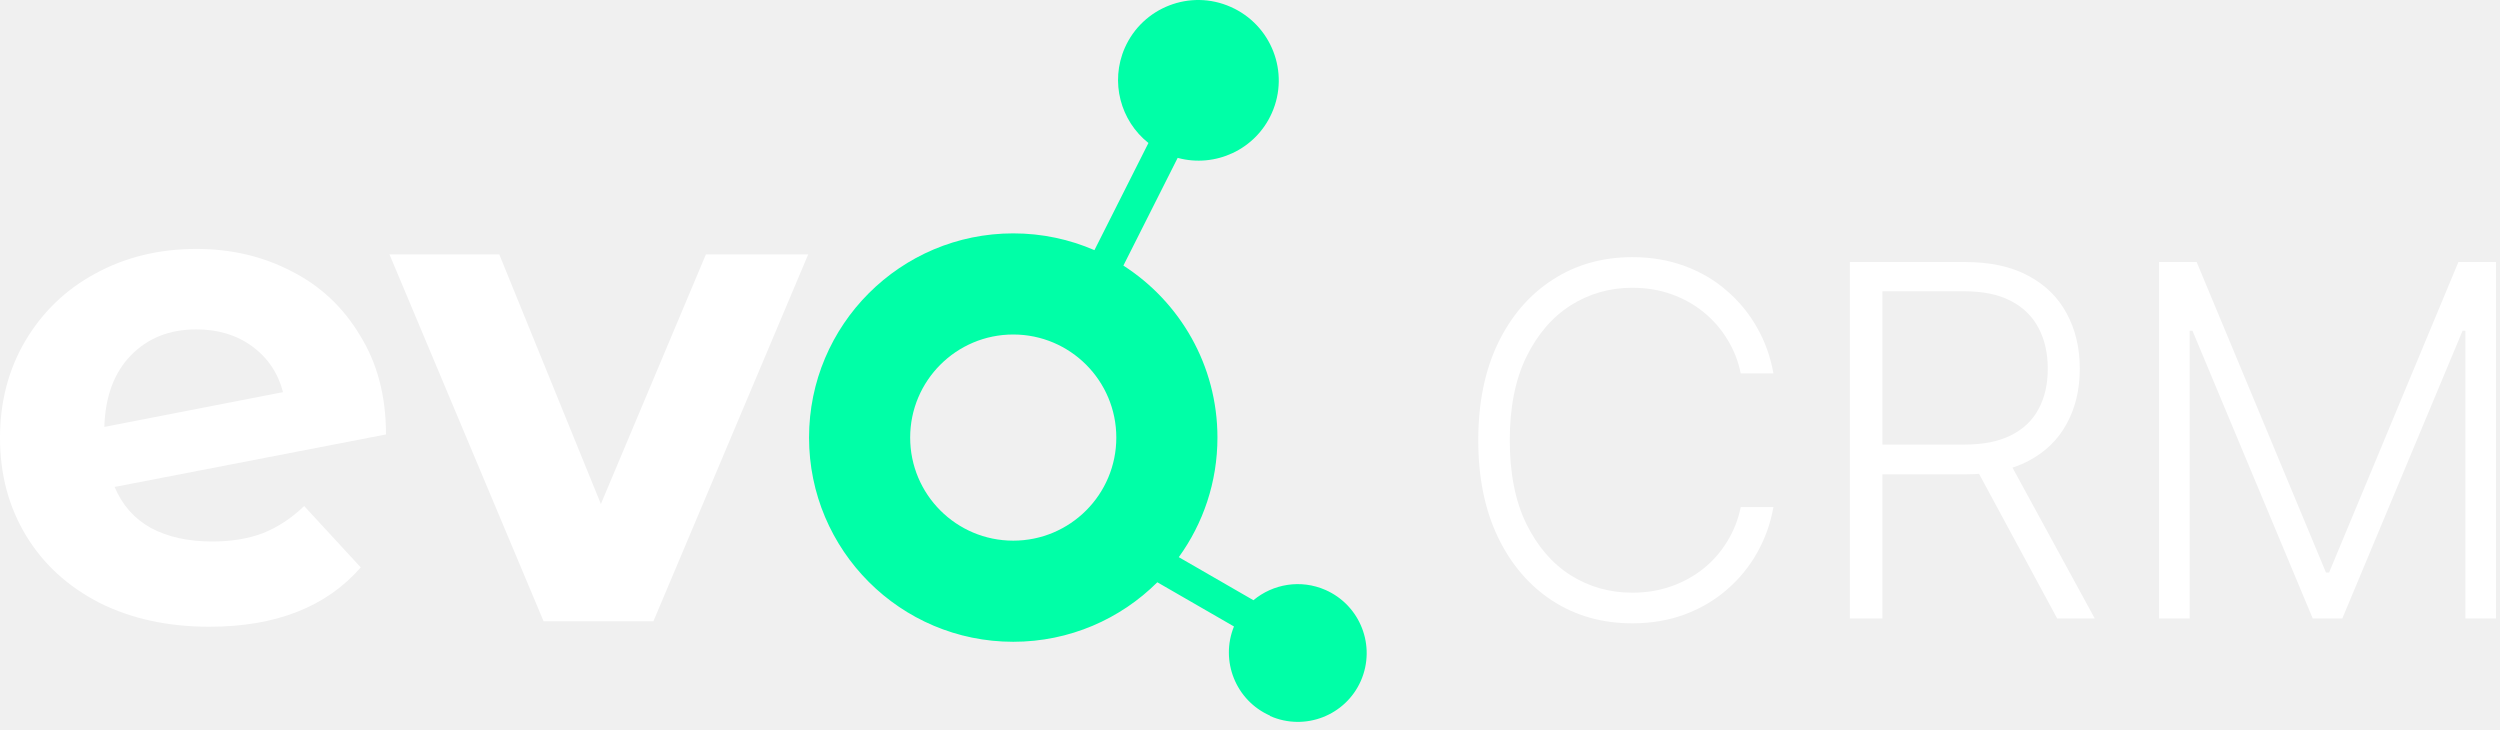
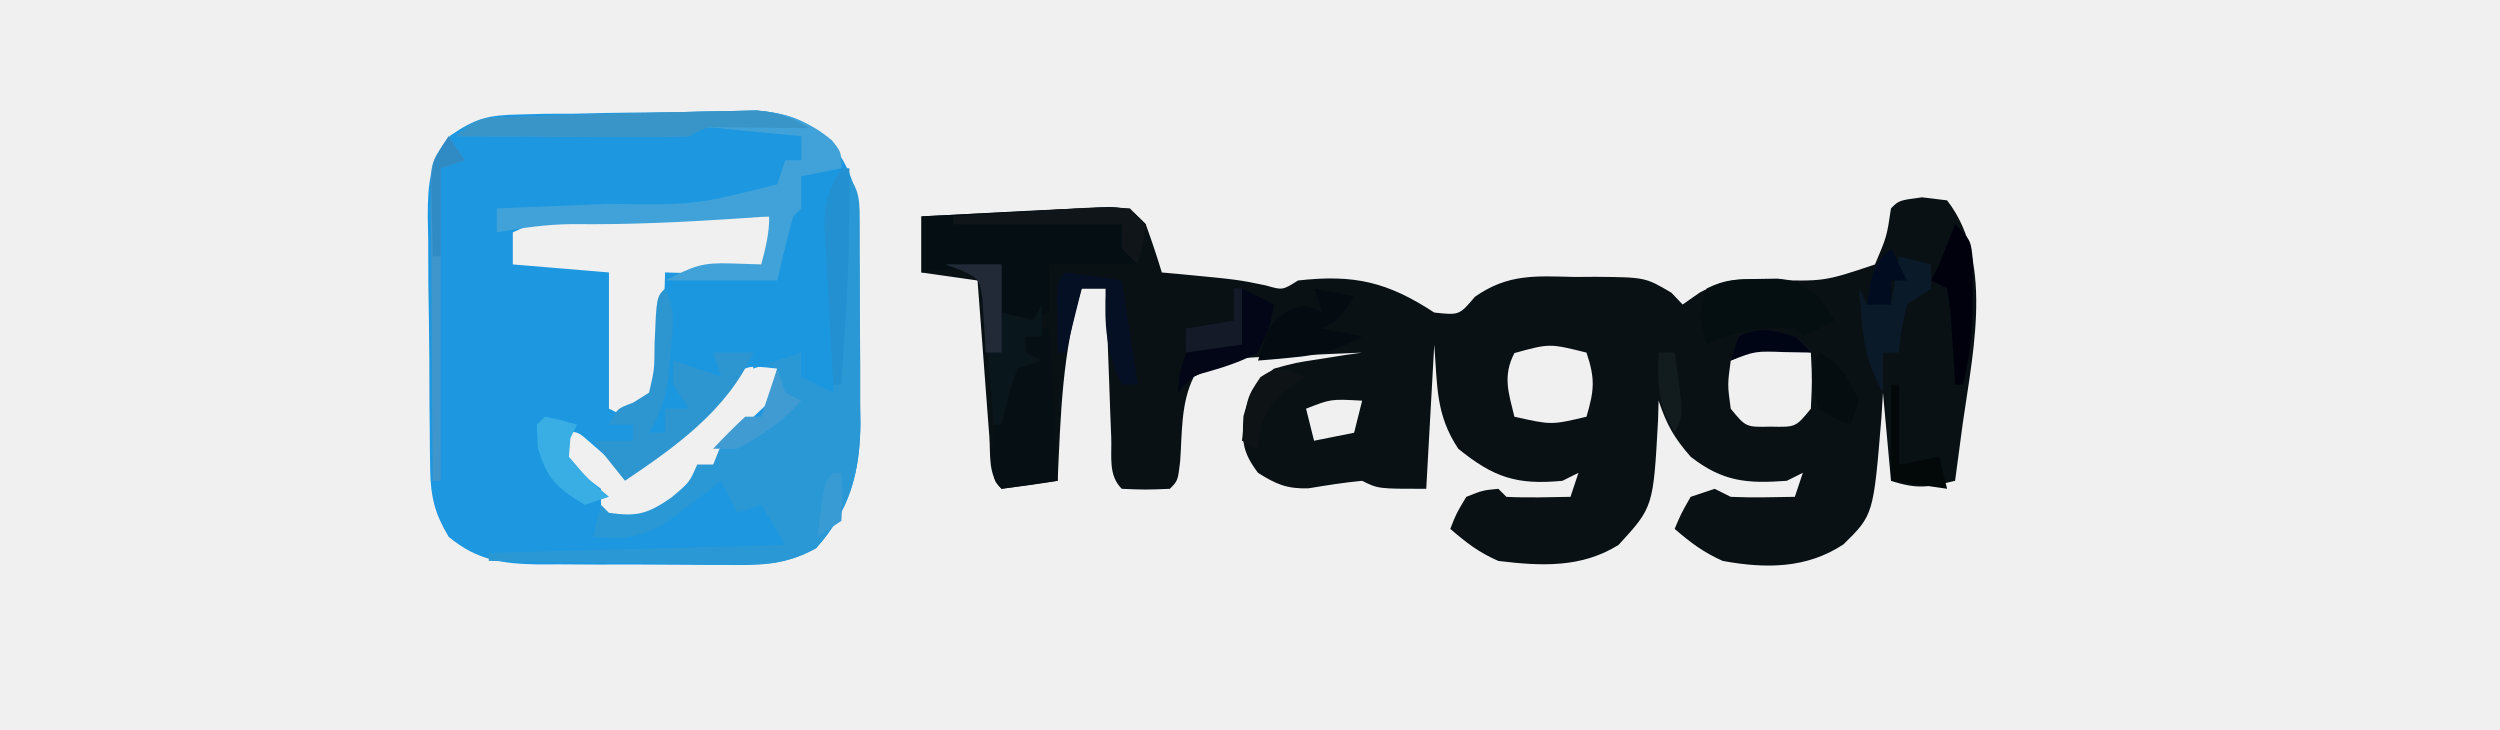
- <svg xmlns="http://www.w3.org/2000/svg" width="312" height="91" viewBox="0 0 312 91" fill="none">
-   <path d="M140.378 5.968C142.611 0.916 148.533 -1.385 153.59 0.862C158.664 3.095 160.981 9.025 158.731 14.092C156.714 18.668 151.667 20.977 146.973 19.703L140.198 33.146C147.259 37.677 151.937 45.597 151.937 54.61C151.937 60.183 150.148 65.338 147.113 69.533L156.428 74.907C158.852 72.881 162.317 72.265 165.419 73.626C169.777 75.549 171.743 80.62 169.833 84.973C167.924 89.295 162.858 91.279 158.501 89.356L158.487 89.306C154.224 87.42 152.253 82.479 153.999 78.183L144.436 72.667C139.827 77.257 133.471 80.095 126.453 80.095C112.378 80.095 100.968 68.685 100.968 54.61C100.968 40.535 112.378 29.125 126.453 29.125C130.053 29.125 133.479 29.872 136.585 31.219L143.325 17.846C139.847 15.089 138.504 10.226 140.378 5.968ZM126.453 41.746C119.348 41.746 113.589 47.506 113.589 54.61C113.589 61.715 119.348 67.474 126.453 67.474C133.557 67.474 139.316 61.715 139.316 54.61C139.316 47.506 133.557 41.746 126.453 41.746Z" fill="#00FFA7" />
-   <path d="M100.864 31.748L81.543 77.537H67.841L48.606 31.748H62.309L74.99 62.898L88.097 31.748H100.864Z" fill="white" />
-   <path d="M26.469 67.579C28.852 67.579 30.952 67.238 32.767 66.557C34.64 65.82 36.37 64.685 37.959 63.153L45.023 70.813C40.711 75.749 34.413 78.217 26.129 78.217C20.965 78.217 16.398 77.224 12.426 75.239C8.454 73.196 5.39 70.387 3.234 66.813C1.078 63.238 0 59.181 0 54.642C0 50.159 1.05 46.131 3.149 42.556C5.305 38.925 8.227 36.116 11.915 34.13C15.66 32.088 19.859 31.066 24.512 31.066C28.881 31.066 32.852 32.003 36.427 33.875C40.002 35.691 42.839 38.358 44.938 41.875C47.094 45.337 48.172 49.45 48.172 54.216L14.299 60.77C15.263 63.039 16.767 64.742 18.809 65.876C20.909 67.011 23.462 67.579 26.469 67.579ZM24.512 41.109C21.164 41.109 18.441 42.188 16.341 44.344C14.242 46.5 13.135 49.478 13.022 53.28L35.321 48.94C34.697 46.556 33.42 44.656 31.491 43.237C29.562 41.819 27.235 41.109 24.512 41.109Z" fill="white" />
-   <path d="M221.324 46.601H217.241C216.937 45.08 216.387 43.676 215.59 42.387C214.808 41.084 213.824 39.947 212.636 38.977C211.449 38.007 210.102 37.254 208.596 36.718C207.091 36.182 205.462 35.914 203.709 35.914C200.9 35.914 198.337 36.646 196.021 38.108C193.718 39.571 191.872 41.721 190.482 44.559C189.106 47.383 188.419 50.843 188.419 54.941C188.419 59.068 189.106 62.543 190.482 65.367C191.872 68.19 193.718 70.333 196.021 71.796C198.337 73.244 200.9 73.968 203.709 73.968C205.462 73.968 207.091 73.7 208.596 73.164C210.102 72.629 211.449 71.883 212.636 70.927C213.824 69.957 214.808 68.82 215.59 67.517C216.387 66.214 216.937 64.802 217.241 63.282H221.324C220.962 65.323 220.282 67.228 219.283 68.994C218.298 70.746 217.038 72.281 215.503 73.599C213.983 74.916 212.231 75.944 210.247 76.683C208.263 77.421 206.084 77.791 203.709 77.791C199.974 77.791 196.658 76.857 193.762 74.989C190.866 73.106 188.592 70.457 186.942 67.039C185.305 63.622 184.487 59.589 184.487 54.941C184.487 50.293 185.305 46.261 186.942 42.843C188.592 39.426 190.866 36.783 193.762 34.915C196.658 33.033 199.974 32.092 203.709 32.092C206.084 32.092 208.263 32.461 210.247 33.2C212.231 33.923 213.983 34.952 215.503 36.284C217.038 37.601 218.298 39.136 219.283 40.888C220.282 42.641 220.962 44.545 221.324 46.601Z" fill="white" />
-   <path d="M230.865 77.183V32.7H245.222C248.378 32.7 251.014 33.272 253.128 34.416C255.256 35.545 256.856 37.116 257.928 39.129C259.014 41.127 259.557 43.422 259.557 46.014C259.557 48.606 259.014 50.894 257.928 52.878C256.856 54.862 255.264 56.411 253.15 57.526C251.036 58.641 248.415 59.198 245.287 59.198H233.059V55.484H245.178C247.495 55.484 249.421 55.1 250.956 54.333C252.505 53.566 253.656 52.472 254.409 51.053C255.177 49.634 255.561 47.955 255.561 46.014C255.561 44.074 255.177 42.38 254.409 40.932C253.642 39.469 252.484 38.34 250.934 37.544C249.399 36.747 247.459 36.349 245.113 36.349H234.927V77.183H230.865ZM250.478 57.113L261.425 77.183H256.733L245.895 57.113H250.478Z" fill="white" />
-   <path d="M269.45 32.7H274.142L290.28 71.448H290.671L306.809 32.7H311.5V77.183H307.678V41.279H307.33L292.322 77.183H288.629L273.621 41.279H273.273V77.183H269.45V32.7Z" fill="white" />
+ <svg xmlns="http://www.w3.org/2000/svg" version="1.1" width="312" height="91">
+   <path d="M0 0 C1.55 0.19 1.55 0.19 3.12 0.38 C9.29 8.33 6.01 20.62 4.84 29.99 C4.6 31.79 4.37 33.58 4.12 35.38 C0.84 36.17 -0.59 36.47 -3.88 35.38 C-4.37 29.93 -4.37 29.93 -4.88 24.38 C-4.94 25.39 -5 26.4 -5.07 27.45 C-6.07 39.64 -6.07 39.64 -9.81 43.31 C-14.43 46.37 -19.56 46.35 -24.88 45.38 C-27.32 44.28 -28.82 43.15 -30.88 41.38 C-30.06 39.44 -30.06 39.44 -28.88 37.38 C-27.88 37.05 -26.89 36.72 -25.88 36.38 C-25.22 36.7 -24.56 37.03 -23.88 37.38 C-22.5 37.44 -21.12 37.46 -19.75 37.44 C-17.83 37.41 -17.83 37.41 -15.88 37.38 C-15.55 36.38 -15.22 35.4 -14.88 34.38 C-15.87 34.87 -15.87 34.87 -16.88 35.38 C-21.88 35.75 -24.87 35.49 -28.88 32.38 C-30.96 29.99 -31.86 28.41 -32.88 25.38 C-32.9 26.17 -32.93 26.97 -32.95 27.79 C-33.54 38.66 -33.54 38.66 -37.88 43.38 C-42.52 46.28 -47.57 46.03 -52.88 45.38 C-55.34 44.3 -56.82 43.15 -58.88 41.38 C-58.12 39.44 -58.12 39.44 -56.88 37.38 C-54.81 36.56 -54.81 36.56 -52.88 36.38 C-52.55 36.7 -52.22 37.03 -51.88 37.38 C-49.2 37.52 -46.55 37.42 -43.88 37.38 C-43.55 36.38 -43.22 35.4 -42.88 34.38 C-43.87 34.87 -43.87 34.87 -44.88 35.38 C-50.57 35.92 -53.44 34.98 -57.88 31.38 C-60.73 27.1 -60.48 23.48 -60.88 18.38 C-61.2 24.31 -61.53 30.26 -61.88 36.38 C-67.88 36.38 -67.88 36.38 -69.88 35.38 C-72.13 35.59 -74.35 35.95 -76.59 36.32 C-79.28 36.39 -80.62 35.81 -82.88 34.38 C-84.8 31.81 -84.89 30.54 -84.69 27.31 C-83.82 24.17 -83.39 23.32 -80.88 21.38 C-78.18 20.64 -78.18 20.64 -75.19 20.19 C-74.19 20.03 -73.2 19.87 -72.18 19.71 C-71.04 19.54 -71.04 19.54 -69.88 19.38 C-72.63 19.49 -75.38 19.62 -78.12 19.75 C-78.9 19.78 -79.68 19.81 -80.48 19.84 C-85.98 20.05 -85.98 20.05 -90.88 22.38 C-92.52 25.67 -92.33 29.31 -92.59 32.94 C-92.88 35.38 -92.88 35.38 -93.88 36.38 C-96.88 36.5 -96.88 36.5 -99.88 36.38 C-101.59 34.66 -101.11 32.37 -101.19 30.03 C-101.23 28.95 -101.28 27.87 -101.32 26.76 C-101.36 25.62 -101.4 24.48 -101.44 23.31 C-101.48 22.17 -101.52 21.03 -101.57 19.86 C-101.67 17.03 -101.78 14.2 -101.88 11.38 C-102.87 11.38 -103.85 11.38 -104.88 11.38 C-107.33 19.24 -107.5 27.2 -107.88 35.38 C-110.2 35.76 -112.54 36.09 -114.88 36.38 C-116.62 34.63 -116.23 32.18 -116.41 29.81 C-116.5 28.68 -116.58 27.56 -116.67 26.4 C-116.76 25.22 -116.85 24.03 -116.94 22.81 C-117.03 21.62 -117.12 20.44 -117.21 19.21 C-117.44 16.27 -117.66 13.32 -117.88 10.38 C-120.19 10.05 -122.5 9.72 -124.88 9.38 C-124.88 7.06 -124.88 4.75 -124.88 2.38 C-120.58 2.15 -116.29 1.95 -112 1.75 C-110.78 1.69 -109.55 1.62 -108.29 1.55 C-107.13 1.5 -105.96 1.45 -104.76 1.4 C-103.68 1.35 -102.6 1.29 -101.49 1.24 C-98.88 1.38 -98.88 1.38 -96.88 3.38 C-96.16 5.36 -95.49 7.36 -94.88 9.38 C-94.21 9.44 -93.55 9.5 -92.86 9.56 C-85.39 10.27 -85.39 10.27 -81.88 11 C-79.81 11.6 -79.81 11.6 -77.88 10.38 C-70.87 9.59 -66.72 10.56 -60.88 14.38 C-57.76 14.72 -57.76 14.72 -55.79 12.4 C-51.65 9.52 -48.23 9.82 -43.31 9.94 C-42.04 9.93 -42.04 9.93 -40.74 9.92 C-34.55 9.98 -34.55 9.98 -31.29 11.9 C-30.82 12.39 -30.35 12.87 -29.88 13.38 C-29.17 12.88 -28.47 12.39 -27.74 11.88 C-24.46 10.16 -22.67 10.12 -19 10.31 C-12.2 10.5 -12.2 10.5 -5.88 8.38 C-4.4 4.9 -4.4 4.9 -3.88 1.38 C-2.88 0.38 -2.88 0.38 0 0 Z M-31.88 15.38 C-30.88 17.38 -30.88 17.38 -30.88 17.38 Z M-50.88 19.44 C-52.35 22.29 -51.62 24.34 -50.88 27.38 C-46.26 28.42 -46.26 28.42 -41.88 27.38 C-40.92 24.09 -40.77 22.68 -41.88 19.38 C-46.49 18.23 -46.49 18.23 -50.88 19.44 Z M-23.88 20.38 C-24.29 23.38 -24.29 23.38 -23.88 26.38 C-21.99 28.69 -21.99 28.69 -18.88 28.62 C-15.76 28.69 -15.76 28.69 -13.88 26.38 C-13.71 22.79 -13.71 22.79 -13.88 19.38 C-19.16 18.18 -19.16 18.18 -23.88 20.38 Z M-76.88 26.38 C-76.55 27.7 -76.22 29.02 -75.88 30.38 C-74.22 30.05 -72.57 29.72 -70.88 29.38 C-70.55 28.05 -70.22 26.73 -69.88 25.38 C-73.77 25.16 -73.77 25.16 -76.88 26.38 Z " fill="#091115" transform="translate(239.875,24.625)" />
+   <path d="M0 0 C1.05 -0.02 2.1 -0.04 3.19 -0.06 C4.12 -0.08 5.06 -0.1 6.02 -0.12 C10.42 0.21 12.96 1.3 15.91 4.58 C18.84 8.77 18.84 11.92 18.86 16.9 C18.87 17.68 18.88 18.46 18.88 19.27 C18.89 20.92 18.9 22.57 18.9 24.23 C18.91 26.74 18.94 29.25 18.97 31.77 C18.98 33.37 18.98 34.98 18.99 36.59 C19 37.34 19.01 38.08 19.03 38.85 C19 45.01 17.73 49.77 13.51 54.49 C9.6 56.67 6.44 56.64 2.04 56.58 C1.21 56.58 0.39 56.58 -0.46 56.58 C-2.2 56.58 -3.94 56.57 -5.68 56.55 C-8.33 56.52 -10.98 56.53 -13.64 56.54 C-15.33 56.53 -17.02 56.52 -18.71 56.51 C-19.5 56.52 -20.29 56.52 -21.11 56.52 C-25.67 56.44 -28.78 56.02 -32.34 53.08 C-34.06 50.23 -34.6 48.07 -34.65 44.76 C-34.66 43.91 -34.68 43.07 -34.69 42.2 C-34.7 40.84 -34.7 40.84 -34.71 39.46 C-34.72 38.52 -34.73 37.58 -34.74 36.62 C-34.75 34.64 -34.76 32.66 -34.76 30.68 C-34.78 27.66 -34.83 24.63 -34.88 21.61 C-34.89 19.68 -34.89 17.76 -34.9 15.83 C-34.92 14.93 -34.94 14.03 -34.96 13.1 C-34.93 8.72 -34.76 6.67 -32.16 3.01 C-28.99 0.84 -27.39 0.43 -23.59 0.37 C-21.93 0.33 -21.93 0.33 -20.24 0.28 C-19.1 0.28 -17.96 0.27 -16.78 0.27 C-15.66 0.24 -14.54 0.22 -13.39 0.19 C-8.93 0.1 -4.46 0.11 0 0 Z M-24.34 15.08 C-24.34 16.4 -24.34 17.72 -24.34 19.08 C-20.38 19.41 -16.42 19.74 -12.34 20.08 C-12.34 25.69 -12.34 31.3 -12.34 37.08 C-11.68 37.41 -11.02 37.74 -10.34 38.08 C-8.23 37.1 -8.23 37.1 -6.34 35.08 C-5.88 32.39 -5.64 30.08 -5.59 27.39 C-5.54 26.34 -5.54 26.34 -5.5 25.27 C-5.43 23.54 -5.38 21.81 -5.34 20.08 C-4.5 20.1 -3.65 20.13 -2.78 20.15 C-1.69 20.17 -0.59 20.19 0.54 20.2 C1.63 20.23 2.72 20.25 3.84 20.27 C6.8 20.38 6.8 20.38 8.66 18.08 C8.34 15.48 8.34 15.48 7.66 13.08 C3.26 13.02 -1.13 12.99 -5.53 12.95 C-6.77 12.94 -8.02 12.92 -9.3 12.9 C-10.5 12.9 -11.71 12.89 -12.94 12.88 C-14.05 12.87 -15.15 12.86 -16.29 12.85 C-19.38 13.08 -21.56 13.77 -24.34 15.08 Z M2.77 33.65 C2.13 34.35 1.5 35.05 0.85 35.77 C-2.63 39.45 -6.13 42.27 -10.34 45.08 C-12.59 43.13 -12.59 43.13 -14.83 41.17 C-16.3 39.88 -16.3 39.88 -18.34 40.08 C-18.14 41.99 -18.14 41.99 -17.34 44.08 C-16.01 45.09 -14.68 46.09 -13.34 47.08 C-13.34 48.07 -13.34 49.06 -13.34 50.08 C-12.31 51.3 -12.31 51.3 -10.15 51.45 C-5.99 50.9 -4.32 48.99 -1.34 46.08 C-1.34 45.42 -1.34 44.76 -1.34 44.08 C-0.68 44.08 -0.02 44.08 0.66 44.08 C2.03 42.44 3.36 40.77 4.66 39.08 C5.4 38.38 6.15 37.68 6.91 36.95 C9 35.14 9 35.14 8.66 32.08 C4.76 31.65 4.76 31.65 2.77 33.65 Z " fill="#1D97DF" transform="translate(88.33936,13.92041)" />
+   <path d="M0 0 C2.52 2.52 2.26 4.1 2.3 7.54 C2.3 8.29 2.3 9.05 2.3 9.82 C2.31 10.6 2.31 11.38 2.31 12.19 C2.32 13.84 2.32 15.49 2.32 17.15 C2.31 19.66 2.34 22.17 2.36 24.69 C2.36 26.29 2.36 27.9 2.36 29.51 C2.37 30.26 2.38 31 2.39 31.77 C2.34 37.92 1.05 42.68 -3.14 47.41 C-7.11 49.61 -10.34 49.51 -14.8 49.39 C-15.64 49.38 -16.47 49.38 -17.34 49.37 C-19.99 49.35 -22.65 49.3 -25.31 49.25 C-27.12 49.23 -28.93 49.21 -30.74 49.2 C-35.16 49.15 -39.58 49.08 -44 49 C-44 48.67 -44 48.34 -44 48 C-31.79 47.67 -19.58 47.34 -7 47 C-7.99 45.35 -8.98 43.7 -10 42 C-10.99 42.33 -11.98 42.66 -13 43 C-13.66 41.68 -14.32 40.36 -15 39 C-15.65 39.51 -16.3 40.01 -16.98 40.53 C-18.29 41.51 -18.29 41.51 -19.62 42.5 C-20.91 43.47 -20.91 43.47 -22.23 44.47 C-25.42 46.23 -27.41 46.29 -31 46 C-30.67 44.68 -30.34 43.36 -30 42 C-29.67 42.33 -29.34 42.66 -29 43 C-25.49 43.49 -24.23 43.16 -21.25 41.12 C-18.96 39.21 -18.96 39.21 -18 37 C-17.34 37 -16.68 37 -16 37 C-15.75 36.38 -15.5 35.76 -15.25 35.12 C-14 33 -14 33 -12 32.12 C-9.65 31.08 -9.65 31.08 -8.75 27.88 C-8.5 26.93 -8.25 25.98 -8 25 C-8.66 24.67 -9.32 24.34 -10 24 C-8.35 23.67 -6.7 23.34 -5 23 C-5 23.99 -5 24.98 -5 26 C-4.01 26.33 -3.02 26.66 -2 27 C-2.02 25.99 -2.02 25.99 -2.03 24.95 C-2.07 21.88 -2.1 18.82 -2.12 15.75 C-2.14 14.69 -2.16 13.62 -2.18 12.53 C-2.19 10.99 -2.19 10.99 -2.2 9.42 C-2.21 8.01 -2.21 8.01 -2.23 6.57 C-1.99 3.9 -1.36 2.28 0 0 Z " fill="#2A98D5" transform="translate(105,21)" />
+   <path d="M0 0 C1.98 0 3.96 0 6 0 C5.84 1.28 5.67 2.56 5.5 3.88 C4.68 11.89 4.92 19.95 5 28 C3.68 27.34 2.36 26.68 1 26 C1 25.01 1 24.02 1 23 C-0.98 23.66 -2.96 24.32 -5 25 C-5 24.34 -5 23.68 -5 23 C-5.66 23 -6.32 23 -7 23 C-7.33 23.66 -7.66 24.32 -8 25 C-8.33 25.33 -8.66 25.66 -9 26 C-10.98 25.34 -12.96 24.68 -15 24 C-14.34 25.98 -13.68 27.96 -13 30 C-13.99 30 -14.98 30 -16 30 C-16 30.99 -16 31.98 -16 33 C-16.66 33 -17.32 33 -18 33 C-17.86 31.88 -17.71 30.76 -17.56 29.61 C-17.37 28.13 -17.19 26.66 -17 25.19 C-16.9 24.45 -16.81 23.71 -16.71 22.95 C-16.33 19.95 -16 17.03 -16 14 C-11.38 14 -6.76 14 -2 14 C-1.25 9.02 -1.25 9.02 -1 4 C-0.69 2.66 -0.37 1.32 0 0 Z " fill="#1B97E0" transform="translate(99,21)" />
+   <path d="M0 0 C2.48 0.16 2.48 0.16 4.48 2.16 C4.15 3.81 3.82 5.46 3.48 7.16 C-0.15 7.16 -3.78 7.16 -7.52 7.16 C-7.52 9.14 -7.52 11.12 -7.52 13.16 C-11.27 14.28 -11.27 14.28 -13.52 13.16 C-13.52 11.18 -13.52 9.2 -13.52 7.16 C-16.82 7.49 -20.12 7.82 -23.52 8.16 C-23.52 5.85 -23.52 3.54 -23.52 1.16 C-20.32 0.99 -17.11 0.82 -13.9 0.66 C-12.99 0.61 -12.09 0.56 -11.16 0.51 C-7.44 0.32 -3.72 0.16 0 0 Z " fill="#050F13" transform="translate(138.5234,25.84375)" />
+   <path d="M0 0 C1.05 -0.02 2.1 -0.04 3.19 -0.06 C4.59 -0.09 4.59 -0.09 6.01 -0.12 C9.74 0.18 12.58 1.21 15.46 3.59 C16.65 5.09 16.65 5.09 16.65 7.09 C15 7.42 13.35 7.75 11.65 8.09 C11.65 9.41 11.65 10.73 11.65 12.09 C11.32 12.42 10.99 12.75 10.65 13.09 C10.26 14.44 9.91 15.79 9.58 17.16 C9.28 18.45 8.97 19.75 8.65 21.09 C4.03 21.09 -0.59 21.09 -5.35 21.09 C-1.74 19.29 -0.81 18.84 2.9 18.97 C4.13 19.01 5.37 19.05 6.65 19.09 C7.2 17.02 7.65 15.25 7.65 13.09 C6.62 13.16 5.59 13.24 4.53 13.31 C-2.66 13.8 -9.78 14.15 -17 14.06 C-20.2 14.1 -23.21 14.53 -26.35 15.09 C-26.35 14.1 -26.35 13.11 -26.35 12.09 C-25.71 12.07 -25.06 12.04 -24.4 12.02 C-21.43 11.9 -18.45 11.78 -15.48 11.66 C-13.96 11.6 -13.96 11.6 -12.41 11.54 C-1.59 11.67 -1.59 11.67 8.65 9.09 C8.98 8.1 9.31 7.11 9.65 6.09 C10.31 6.09 10.97 6.09 11.65 6.09 C11.65 5.1 11.65 4.11 11.65 3.09 C9.69 2.9 7.73 2.71 5.77 2.53 C4.68 2.43 3.59 2.32 2.47 2.21 C-0.3 1.87 -0.3 1.87 -2.35 3.09 C-4.53 3.18 -6.71 3.2 -8.89 3.19 C-10.19 3.19 -11.5 3.18 -12.84 3.18 C-14.22 3.17 -15.6 3.16 -16.98 3.16 C-18.37 3.15 -19.75 3.15 -21.14 3.14 C-24.55 3.13 -27.95 3.11 -31.35 3.09 C-28.75 0.49 -27.53 0.79 -23.89 0.68 C-22.78 0.64 -21.67 0.6 -20.52 0.56 C-18.77 0.52 -18.77 0.52 -16.98 0.47 C-15.85 0.43 -14.72 0.39 -13.55 0.35 C-9.04 0.21 -4.52 0.13 0 0 Z " fill="#40A2D8" transform="translate(88.35254,13.90723)" />
+   <path d="M0 0 C1.39 2.77 0.94 4.8 0.69 7.88 C0.57 9.45 0.57 9.45 0.45 11.05 C0.03 13.81 -0.59 15.62 -2 18 C-1.34 18 -0.68 18 0 18 C0 17.01 0 16.02 0 15 C0.99 15 1.98 15 3 15 C2.34 14.01 1.68 13.02 1 12 C1 11.01 1 10.02 1 9 C2.98 9.66 4.96 10.32 7 11 C6.67 10.01 6.34 9.02 6 8 C7.65 8 9.3 8 11 8 C7.79 15.16 1.35 19.72 -5 24 C-6.32 22.35 -7.64 20.7 -9 19 C-7.35 19 -5.7 19 -4 19 C-4 18.34 -4 17.68 -4 17 C-4.99 17 -5.98 17 -7 17 C-6 15 -6 15 -3.98 14.25 C-3 13.63 -3 13.63 -2 13 C-1.33 10.15 -1.33 10.15 -1.31 6.94 C-1.07 1.07 -1.07 1.07 0 0 Z " fill="#2D95CF" transform="translate(83,36)" />
+   <path d="M0 0 C0.33 6.27 0.66 12.54 1 19 C-1.31 19.33 -3.62 19.66 -6 20 C-7 19 -7 19 -7.19 15.88 C-6.93 10.59 -5.8 5.55 -3 1 C-1 0 -1 0 0 0 Z " fill="#060F13" transform="translate(131,41)" />
+   <path d="M0 0 C0.78 -0.01 1.56 -0.03 2.37 -0.04 C4.56 0.19 4.56 0.19 7.56 2.19 C8.55 3.67 8.55 3.67 9.56 5.19 C7.58 6.18 7.58 6.18 5.56 7.19 C5.23 6.86 4.9 6.53 4.56 6.19 C0.35 5.9 -2.62 6.39 -6.44 8.19 C-7.37 5.18 -7.48 4.32 -6.44 1.19 C-4.1 0.02 -2.6 0.02 0 0 Z " fill="#050E10" transform="translate(219.4375,34.8125)" />
+   <path d="M0 0 C1.06 -0.02 2.12 -0.04 3.21 -0.06 C4.63 -0.09 4.63 -0.09 6.08 -0.12 C8.73 0.1 10.34 0.74 12.61 2.09 C11.7 2.08 10.78 2.07 9.84 2.06 C8.65 2.05 7.46 2.04 6.24 2.03 C5.05 2.02 3.87 2.01 2.65 2 C-0.31 1.88 -0.31 1.88 -2.39 3.09 C-4.57 3.18 -6.75 3.2 -8.93 3.19 C-10.23 3.19 -11.53 3.18 -12.87 3.18 C-14.25 3.17 -15.63 3.16 -17.01 3.16 C-18.4 3.15 -19.79 3.15 -21.18 3.14 C-24.58 3.13 -27.98 3.11 -31.39 3.09 C-28.78 0.49 -27.56 0.79 -23.93 0.68 C-22.81 0.64 -21.7 0.6 -20.56 0.56 C-18.8 0.52 -18.8 0.52 -17.01 0.47 C-15.88 0.43 -14.75 0.39 -13.59 0.35 C-9.06 0.21 -4.53 0.12 0 0 Z " fill="#3994C7" transform="translate(88.3877,13.90723)" />
+   <path d="M0 0 C2.31 0 4.62 0 7 0 C7 1.98 7 3.96 7 6 C8.32 6.33 9.64 6.66 11 7 C11.33 6.34 11.66 5.68 12 5 C12 6.32 12 7.64 12 9 C11.34 9 10.68 9 10 9 C10 9.66 10 10.32 10 11 C10.66 11.33 11.32 11.66 12 12 C11.01 12.33 10.02 12.66 9 13 C7.77 16.51 7.77 16.51 7 20 C6.67 20 6.34 20 6 20 C5.85 18.09 5.85 18.09 5.7 16.13 C5.55 14.46 5.4 12.79 5.25 11.12 C5.19 10.28 5.13 9.44 5.06 8.57 C4.95 7.37 4.95 7.37 4.83 6.13 C4.77 5.39 4.7 4.65 4.64 3.88 C4.15 1.79 4.15 1.79 1.95 0.74 C1.31 0.5 0.66 0.25 0 0 Z " fill="#09161C" transform="translate(118,33)" />
+   <path d="M0 0 C1.65 0.33 3.3 0.66 5 1 C3 4 3 4 1 5 C2.65 5.33 4.3 5.66 6 6 C3.04 7.67 0.63 8.33 -2.75 8.62 C-3.55 8.7 -4.35 8.77 -5.17 8.85 C-6.08 8.93 -6.08 8.93 -7 9 C-5.54 4.37 -5.54 4.37 -3 2.62 C-1 2 -1 2 1 3 C0.67 2.01 0.34 1.02 0 0 Z " fill="#040C12" transform="translate(164,36)" />
+   <path d="M0 0 C2.34 0.29 4.67 0.62 7 1 C7.66 5.29 8.32 9.58 9 14 C8.34 14 7.68 14 7 14 C5 9.88 4.82 6.55 5 2 C4.01 2 3.02 2 2 2 C1.34 4.64 0.68 7.28 0 10 C-0.33 10 -0.66 10 -1 10 C-1.03 8.52 -1.05 7.04 -1.06 5.56 C-1.07 4.74 -1.09 3.92 -1.1 3.07 C-1 1 -1 1 0 0 Z " fill="#061025" transform="translate(133,34)" />
+   <path d="M0 0 C1.32 0.33 2.64 0.66 4 1 C4 1.99 4 2.98 4 4 C3.01 4.66 2.02 5.32 1 6 C0.27 9.07 0.27 9.07 0 12 C-0.66 12 -1.32 12 -2 12 C-2 13.65 -2 15.3 -2 17 C-3.67 14.04 -4.33 11.63 -4.62 8.25 C-4.7 7.45 -4.77 6.65 -4.85 5.83 C-4.9 5.22 -4.95 4.62 -5 4 C-4.67 4.66 -4.34 5.32 -4 6 C-3.01 6 -2.02 6 -1 6 C-0.67 4.02 -0.34 2.04 0 0 Z " fill="#0A1A29" transform="translate(237,32)" />
+   <path d="M0 0 C0.66 0.99 1.32 1.98 2 3 C1.01 3.33 0.02 3.66 -1 4 C-1 16.87 -1 29.74 -1 43 C-1.33 43 -1.66 43 -2 43 C-2.05 37.36 -2.09 31.72 -2.11 26.07 C-2.12 24.16 -2.13 22.24 -2.15 20.32 C-2.18 17.56 -2.19 14.8 -2.2 12.04 C-2.21 11.18 -2.22 10.32 -2.23 9.44 C-2.23 8.64 -2.23 7.84 -2.23 7.01 C-2.23 6.31 -2.24 5.6 -2.24 4.88 C-2 3 -2 3 0 0 Z " fill="#3F96CD" transform="translate(56,17)" />
+   <path d="M0 0 C0.66 0.66 1.32 1.32 2 2 C1.62 4.62 1.62 4.62 1 7 C0.34 6.34 -0.32 5.68 -1 5 C-1 4.01 -1 3.02 -1 2 C-7.93 2 -14.86 2 -22 2 C-22 1.67 -22 1.34 -22 1 C-19.46 0.83 -16.92 0.66 -14.38 0.5 C-13.31 0.43 -13.31 0.43 -12.21 0.36 C-3.45 -0.21 -3.45 -0.21 0 0 Z " fill="#0F1519" transform="translate(141,26)" />
+   <path d="M0 0 C0.33 0 0.66 0 1 0 C1.17 9.04 0.63 17.99 0 27 C-0.33 27 -0.66 27 -1 27 C-1.23 23.25 -1.43 19.5 -1.62 15.75 C-1.69 14.69 -1.75 13.62 -1.82 12.53 C-1.87 11.5 -1.92 10.48 -1.98 9.42 C-2.03 8.48 -2.08 7.54 -2.14 6.57 C-1.99 3.85 -1.39 2.31 0 0 Z " fill="#2390D1" transform="translate(105,21)" />
+   <path d="M0 0 C1.32 0.66 2.64 1.32 4 2 C3.5 4.81 3.5 4.81 2 8 C-0.01 9.08 -1.94 9.73 -4.12 10.36 C-6.21 10.92 -6.21 10.92 -8 13 C-7.81 10.62 -7.81 10.62 -7 8 C-4.56 6.62 -4.56 6.62 -2 6 C-1.34 6.33 -0.68 6.66 0 7 C0 4.69 0 2.38 0 0 Z " fill="#020616" transform="translate(155,36)" />
+   <path d="M0 0 C2.06 0.44 2.06 0.44 4 1 C3.6 1.84 3.6 1.84 3.19 2.69 C3.13 3.45 3.06 4.21 3 5 C5.35 7.77 5.35 7.77 8 10 C7.01 10.33 6.02 10.66 5 11 C1.53 8.93 0.21 7.75 -0.88 3.81 C-0.92 2.88 -0.96 1.96 -1 1 C-0.67 0.67 -0.34 0.34 0 0 Z " fill="#38AEE4" transform="translate(68,52)" />
+   <path d="M0 0 C2 2 2 2 2.23 4.86 C2.22 6 2.2 7.14 2.19 8.31 C2.18 9.44 2.17 10.57 2.17 11.74 C2.02 14.61 1.65 17.21 1 20 C0.67 20 0.34 20 0 20 C-0.05 19.15 -0.1 18.29 -0.15 17.41 C-0.26 15.75 -0.26 15.75 -0.38 14.06 C-0.44 12.96 -0.51 11.86 -0.59 10.72 C-0.72 9.82 -0.86 8.93 -1 8 C-1.66 7.67 -2.32 7.34 -3 7 C-2.67 6.34 -2.34 5.68 -2 5 C-1.33 3.34 -0.66 1.67 0 0 Z " fill="#00010D" transform="translate(244,28)" />
+   <path d="M0 0 C2.82 1.41 3.61 3.23 5 6 C4.67 6.99 4.34 7.98 4 9 C2.06 8.31 2.06 8.31 0 7 C-0.94 4.12 -1.37 2.74 0 0 Z " fill="#050D11" transform="translate(227,44)" />
+   <path d="M0 0 C0.33 0 0.66 0 1 0 C1 3.3 1 6.6 1 10 C2.65 9.67 4.3 9.34 6 9 C6.33 10.32 6.66 11.64 7 13 C4.69 12.67 2.38 12.34 0 12 C0 8.04 0 4.08 0 0 Z " fill="#030809" transform="translate(236,48)" />
+   <path d="M0 0 C2.31 0 4.62 0 7 0 C7 3.63 7 7.26 7 11 C6.34 11 5.68 11 5 11 C4.97 10.37 4.95 9.75 4.92 9.1 C4.87 8.28 4.81 7.47 4.75 6.62 C4.7 5.81 4.66 5 4.61 4.16 C4.21 1.81 4.21 1.81 1.95 0.71 C1.31 0.48 0.66 0.24 0 0 Z " fill="#222A37" transform="translate(118,33)" />
+   <path d="M0 0 C0.33 0.99 0.66 1.98 1 3 C1.66 3.33 2.32 3.66 3 4 C0.63 6.62 -1.87 8.36 -5 10 C-5.99 10 -6.98 10 -8 10 C-6.71 8.62 -5.37 7.29 -4 6 C-3.34 6 -2.68 6 -2 6 C-1.34 4.02 -0.68 2.04 0 0 Z " fill="#409BD3" transform="translate(97,46)" />
+   <path d="M0 0 C0.9 0.34 0.9 0.34 1.81 0.69 C1.01 1.24 0.2 1.8 -0.62 2.38 C-3.43 4.91 -3.88 6.01 -4.19 9.69 C-4.85 9.36 -5.51 9.03 -6.19 8.69 C-5.59 3.28 -5.59 3.28 -3.88 0.75 C-2.19 -0.31 -2.19 -0.31 0 0 Z " fill="#0E1315" transform="translate(161.1875,46.3125)" />
+   <path d="M0 0 C0.33 0 0.66 0 1 0 C1 2.31 1 4.62 1 7 C-1.31 7.33 -3.62 7.66 -6 8 C-6 7.01 -6 6.02 -6 5 C-4.02 4.67 -2.04 4.34 0 4 C0 2.68 0 1.36 0 0 Z " fill="#141A28" transform="translate(154,36)" />
+   <path d="M0 0 C0.66 1.32 1.32 2.64 2 4 C1.34 4 0.68 4 0 4 C0 4.99 0 5.98 0 7 C-0.99 7 -1.98 7 -3 7 C-2.25 2.25 -2.25 2.25 0 0 Z " fill="#010C21" transform="translate(236,31)" />
+   <path d="M0 0 C0.66 0 1.32 0 2 0 C3.12 7.75 3.12 7.75 2 10 C-0.09 6.6 -0.18 3.95 0 0 Z " fill="#121B1E" transform="translate(207,44)" />
+   <path d="M0 0 C0.66 0.99 1.32 1.98 2 3 C1.01 3.33 0.02 3.66 -1 4 C-1 7.63 -1 11.26 -1 15 C-1.33 15 -1.66 15 -2 15 C-2.05 13.06 -2.09 11.13 -2.12 9.19 C-2.15 8.11 -2.17 7.03 -2.2 5.92 C-2 3 -2 3 0 0 Z " fill="#308BC4" transform="translate(56,17)" />
+   <path d="M0 0 C0.66 0.66 1.32 1.32 2 2 C0.91 1.98 -0.19 1.96 -1.31 1.94 C-4.94 1.81 -4.94 1.81 -8 3 C-7.67 2.01 -7.34 1.02 -7 0 C-4.29 -1.35 -2.87 -0.79 0 0 Z " fill="#000516" transform="translate(224,42)" />
+   <path d="M0 0 C0.33 0 0.66 0 1 0 C1.19 2.88 1.19 2.88 1 6 C-0.48 6.99 -0.48 6.99 -2 8 C-1.12 1.12 -1.12 1.12 0 0 Z " fill="#389BD4" transform="translate(104,59)" />
+   <path d="" fill="#000000" transform="translate(0,0)" />
+   <path d="" fill="#000000" transform="translate(0,0)" />
</svg>
